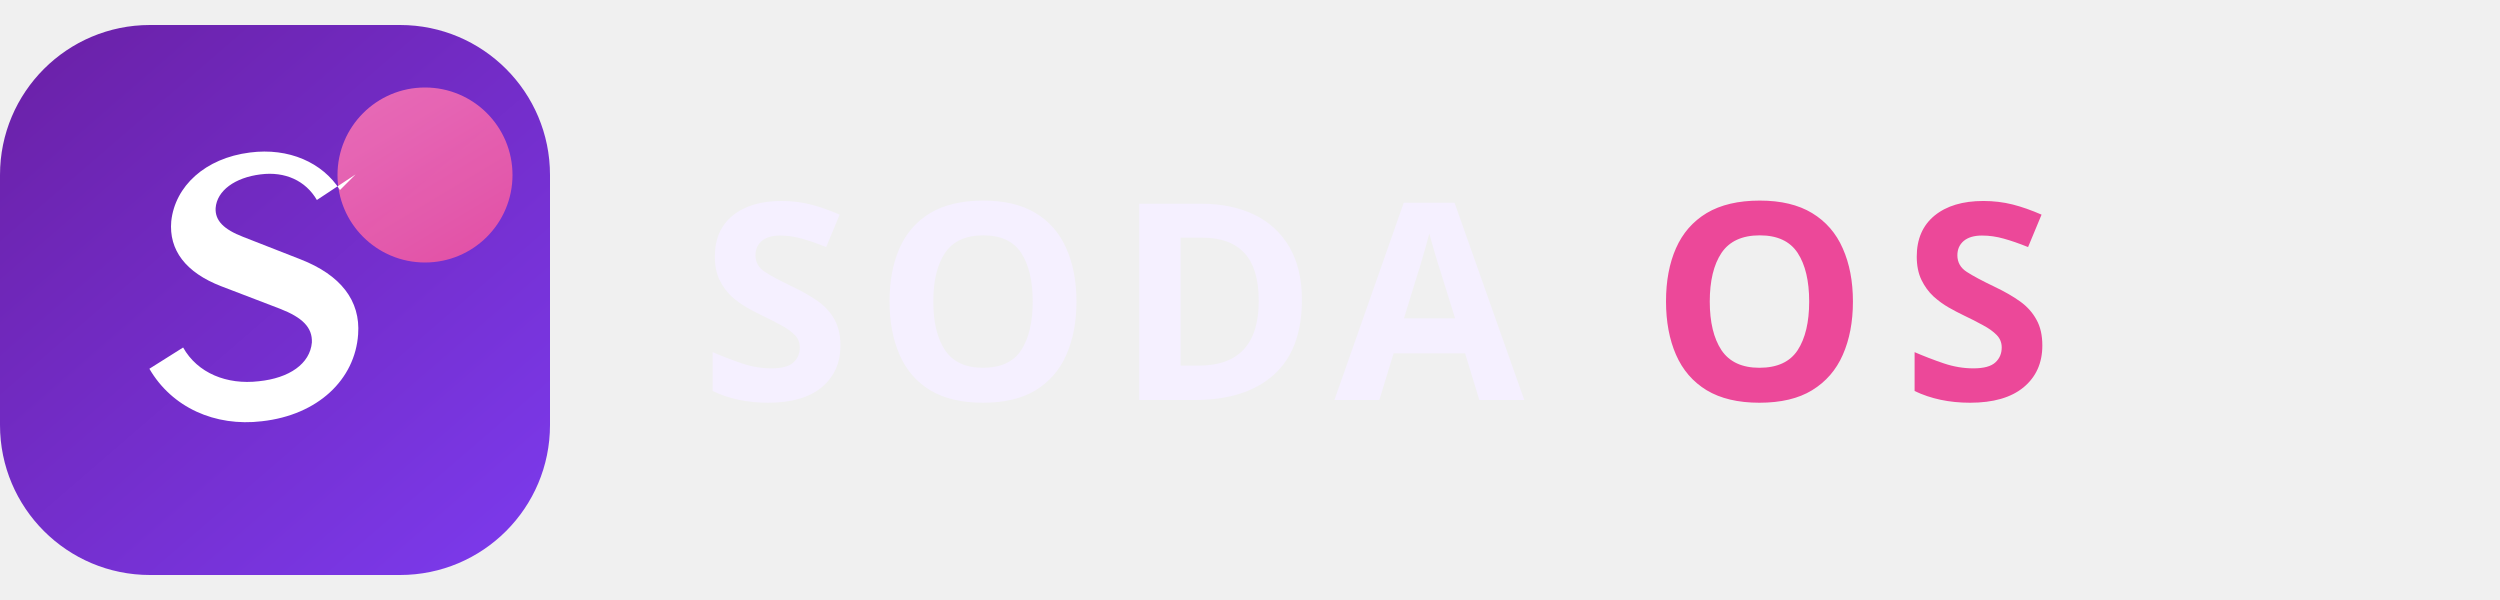
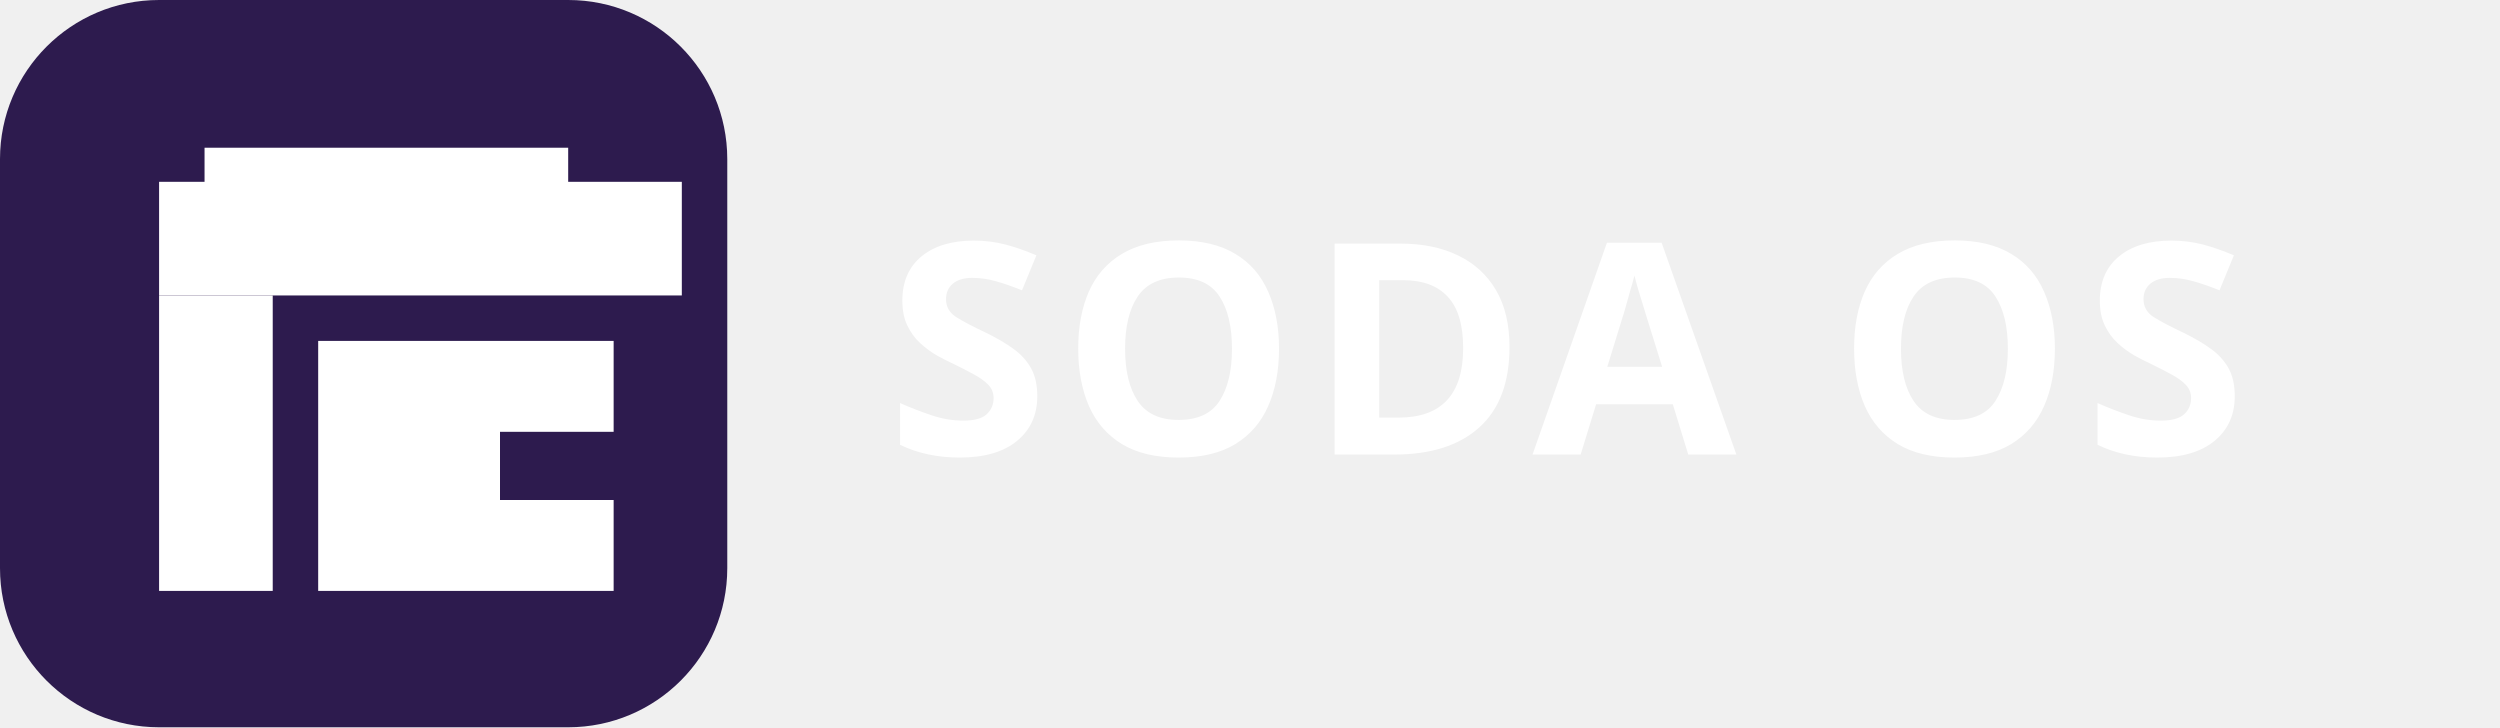
- <svg xmlns="http://www.w3.org/2000/svg" viewBox="0 0 200 48" fill="none" role="img" aria-label="SODA OS">
-   <defs>
-     <linearGradient id="wm-mark" x1="4" y1="2" x2="42" y2="46" gradientUnits="userSpaceOnUse">
-       <stop stop-color="#6B21A8" />
-       <stop offset="1" stop-color="#7C3AED" />
-     </linearGradient>
-     <linearGradient id="wm-pink" x1="28" y1="8" x2="40" y2="28" gradientUnits="userSpaceOnUse">
-       <stop stop-color="#F472B6" />
-       <stop offset="1" stop-color="#EC4899" />
-     </linearGradient>
-   </defs>
-   <rect x="0" y="2" width="44" height="44" rx="12" fill="url(#wm-mark)" />
-   <circle cx="34" cy="14" r="7" fill="url(#wm-pink)" opacity="0.9" />
-   <path d="M27.2 15.2c-1.4-2.2-4.1-3.4-7.2-3-3.6.45-6 2.7-6.3 5.5-.2 2.3 1.15 4.1 4 5.2l4.7 1.8c1.8.7 2.6 1.5 2.55 2.7-.15 1.7-1.8 2.85-4.25 3.1-2.55.3-4.9-.65-6.05-2.7l-2.7 1.7c1.8 3.1 5.25 4.65 9 4.2 4.5-.5 7.45-3.35 7.7-6.95.2-2.7-1.4-4.75-4.6-6l-4.6-1.8c-1.55-.6-2.25-1.3-2.2-2.3.1-1.4 1.55-2.45 3.6-2.7 1.95-.25 3.6.5 4.5 2.05l3.1-2.05z" fill="#fff" />
-   <text x="56" y="32" fill="#F5F0FF" font-family="system-ui,Segoe UI,sans-serif" font-size="22" font-weight="700" letter-spacing="0.08em">SODA</text>
-   <text x="132" y="32" fill="#EC4899" font-family="system-ui,Segoe UI,sans-serif" font-size="22" font-weight="600" letter-spacing="0.12em">OS</text>
+ <svg xmlns="http://www.w3.org/2000/svg" viewBox="0 0 220 64" fill="none" role="img" aria-label="SODA OS">
+   <rect width="64" height="64" rx="14" fill="#2D1B4E" />
+   <g fill="#FFFFFF">
+     <path d="M14 16h4v-3h32v3h10v10H14V16z" />
+     <rect x="14" y="26" width="10" height="26" />
+     <path d="M28 30h26v22H28V30zm16 8v6h10v-6H44z" />
+   </g>
+   <text x="78" y="40" fill="#FFFFFF" font-family="system-ui,Segoe UI,sans-serif" font-size="26" font-weight="600" letter-spacing="0.04em">SODA OS</text>
</svg>
